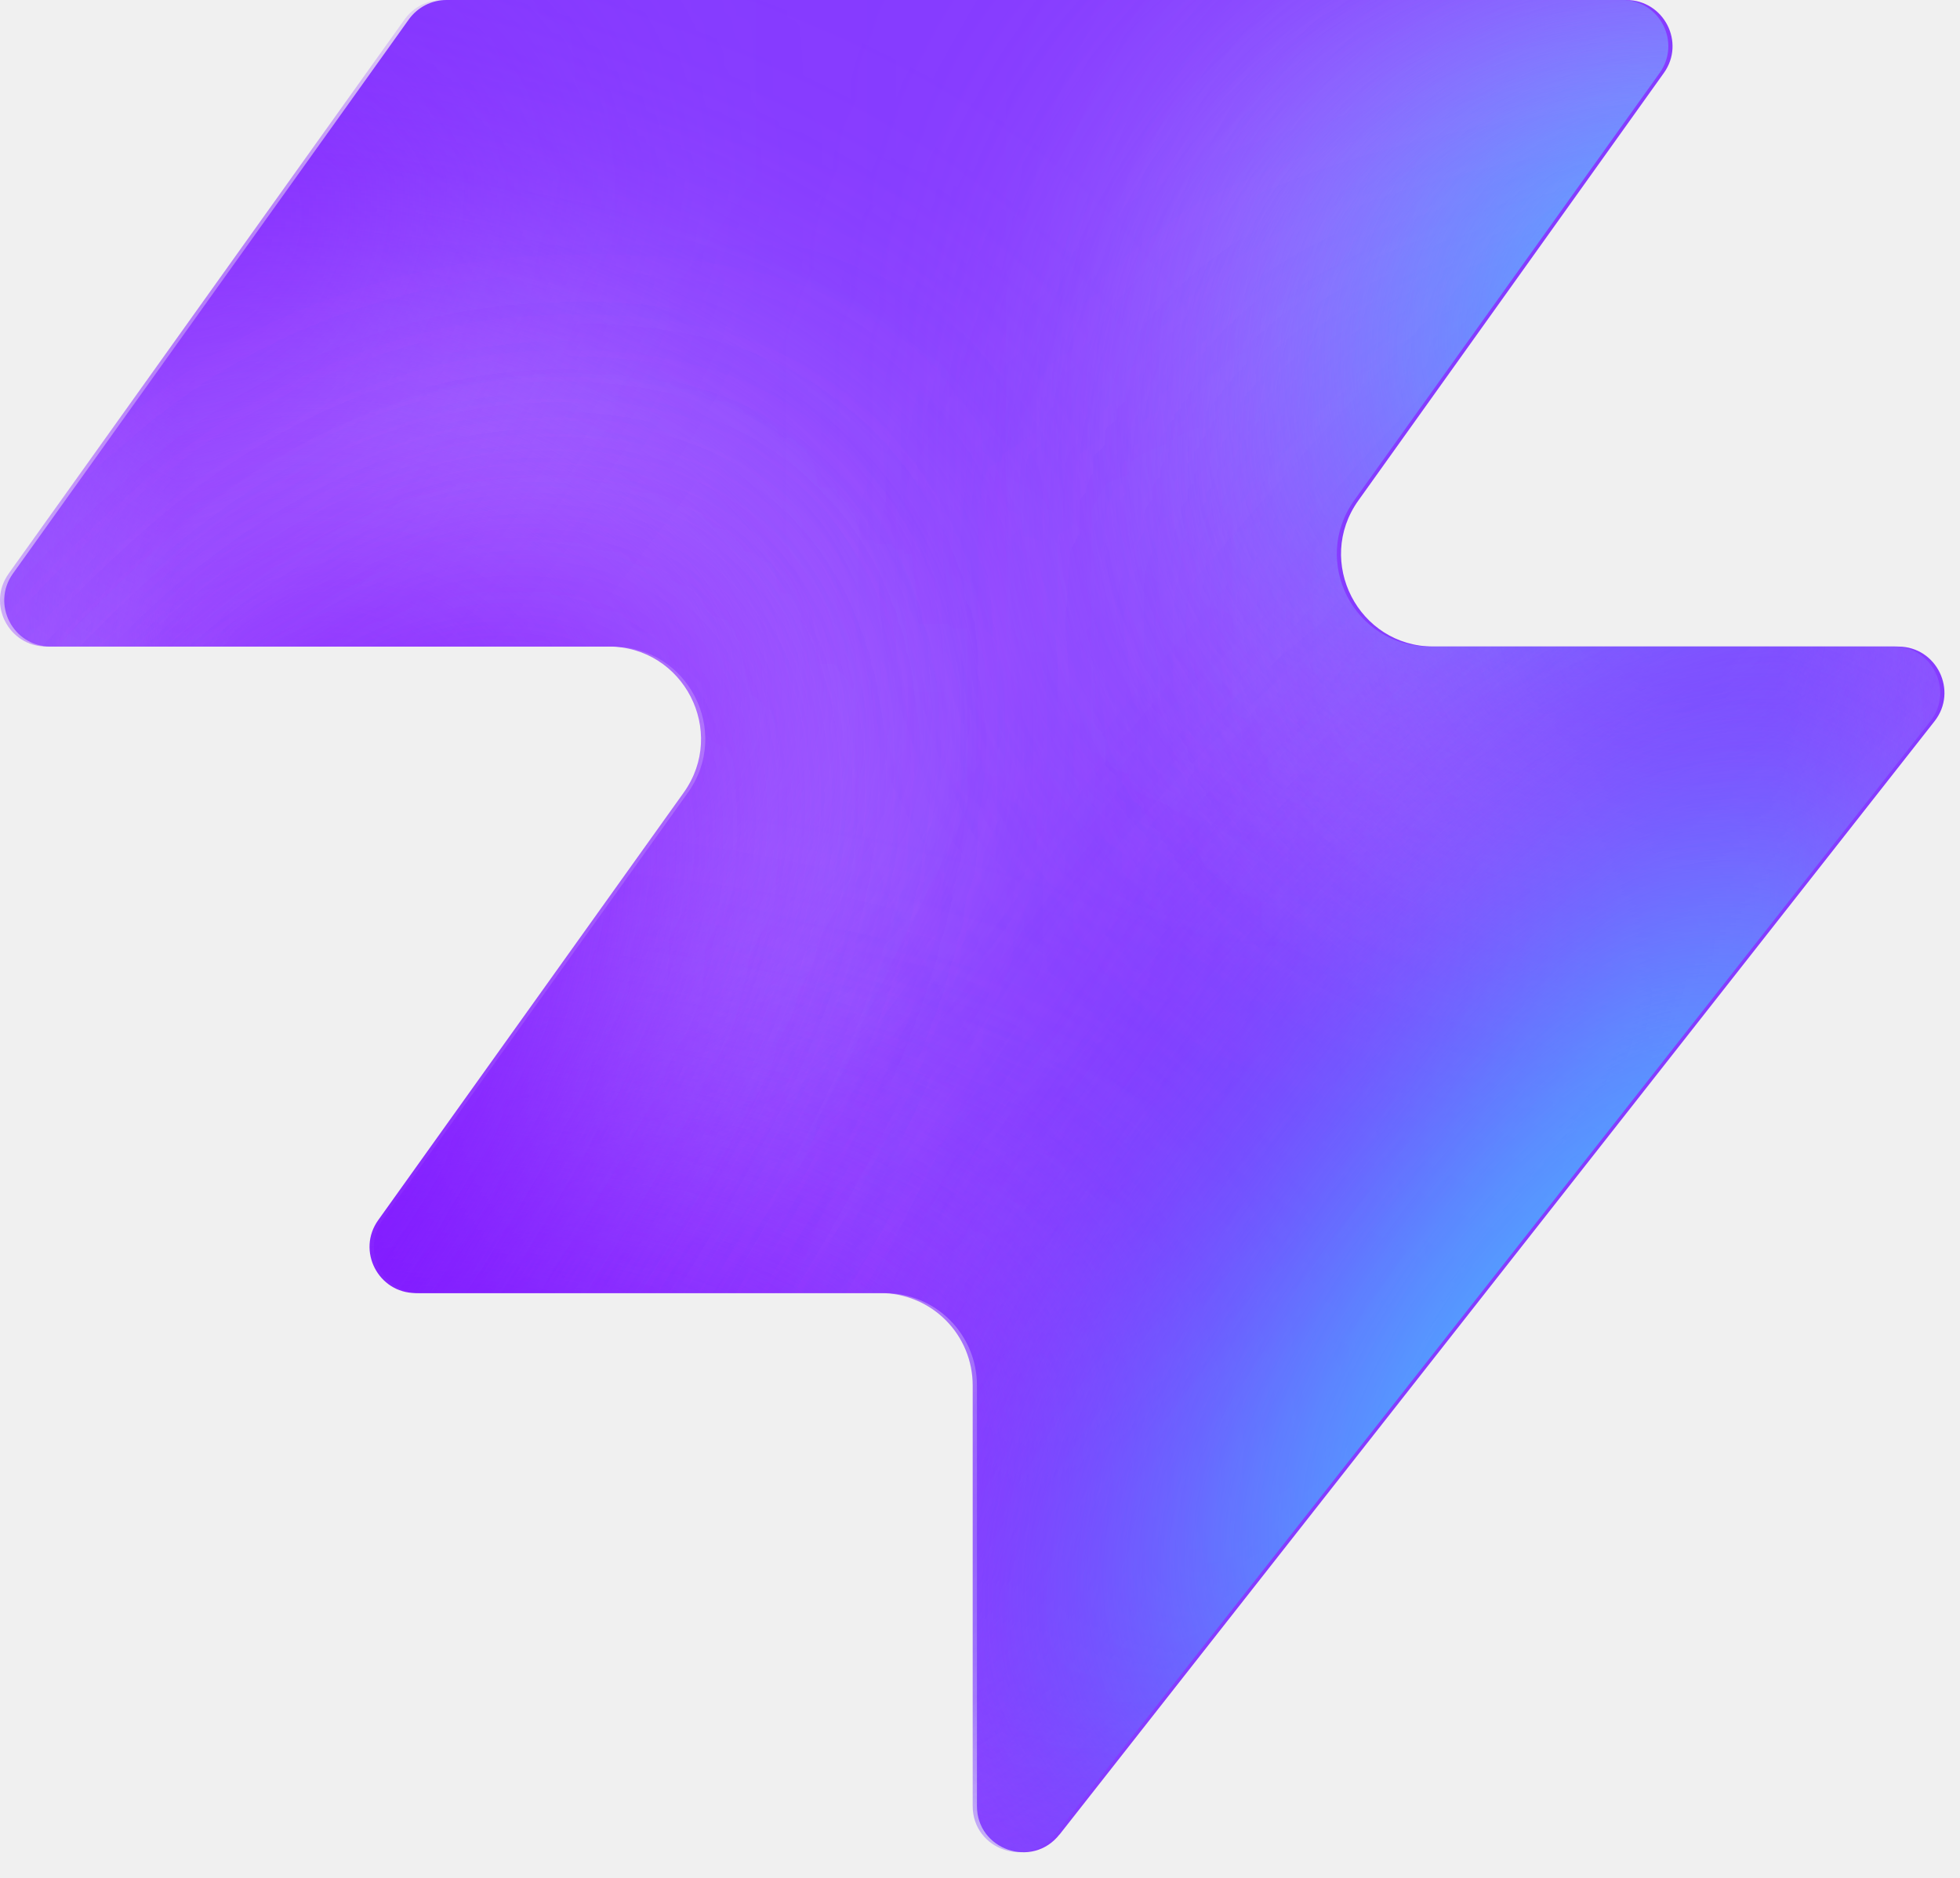
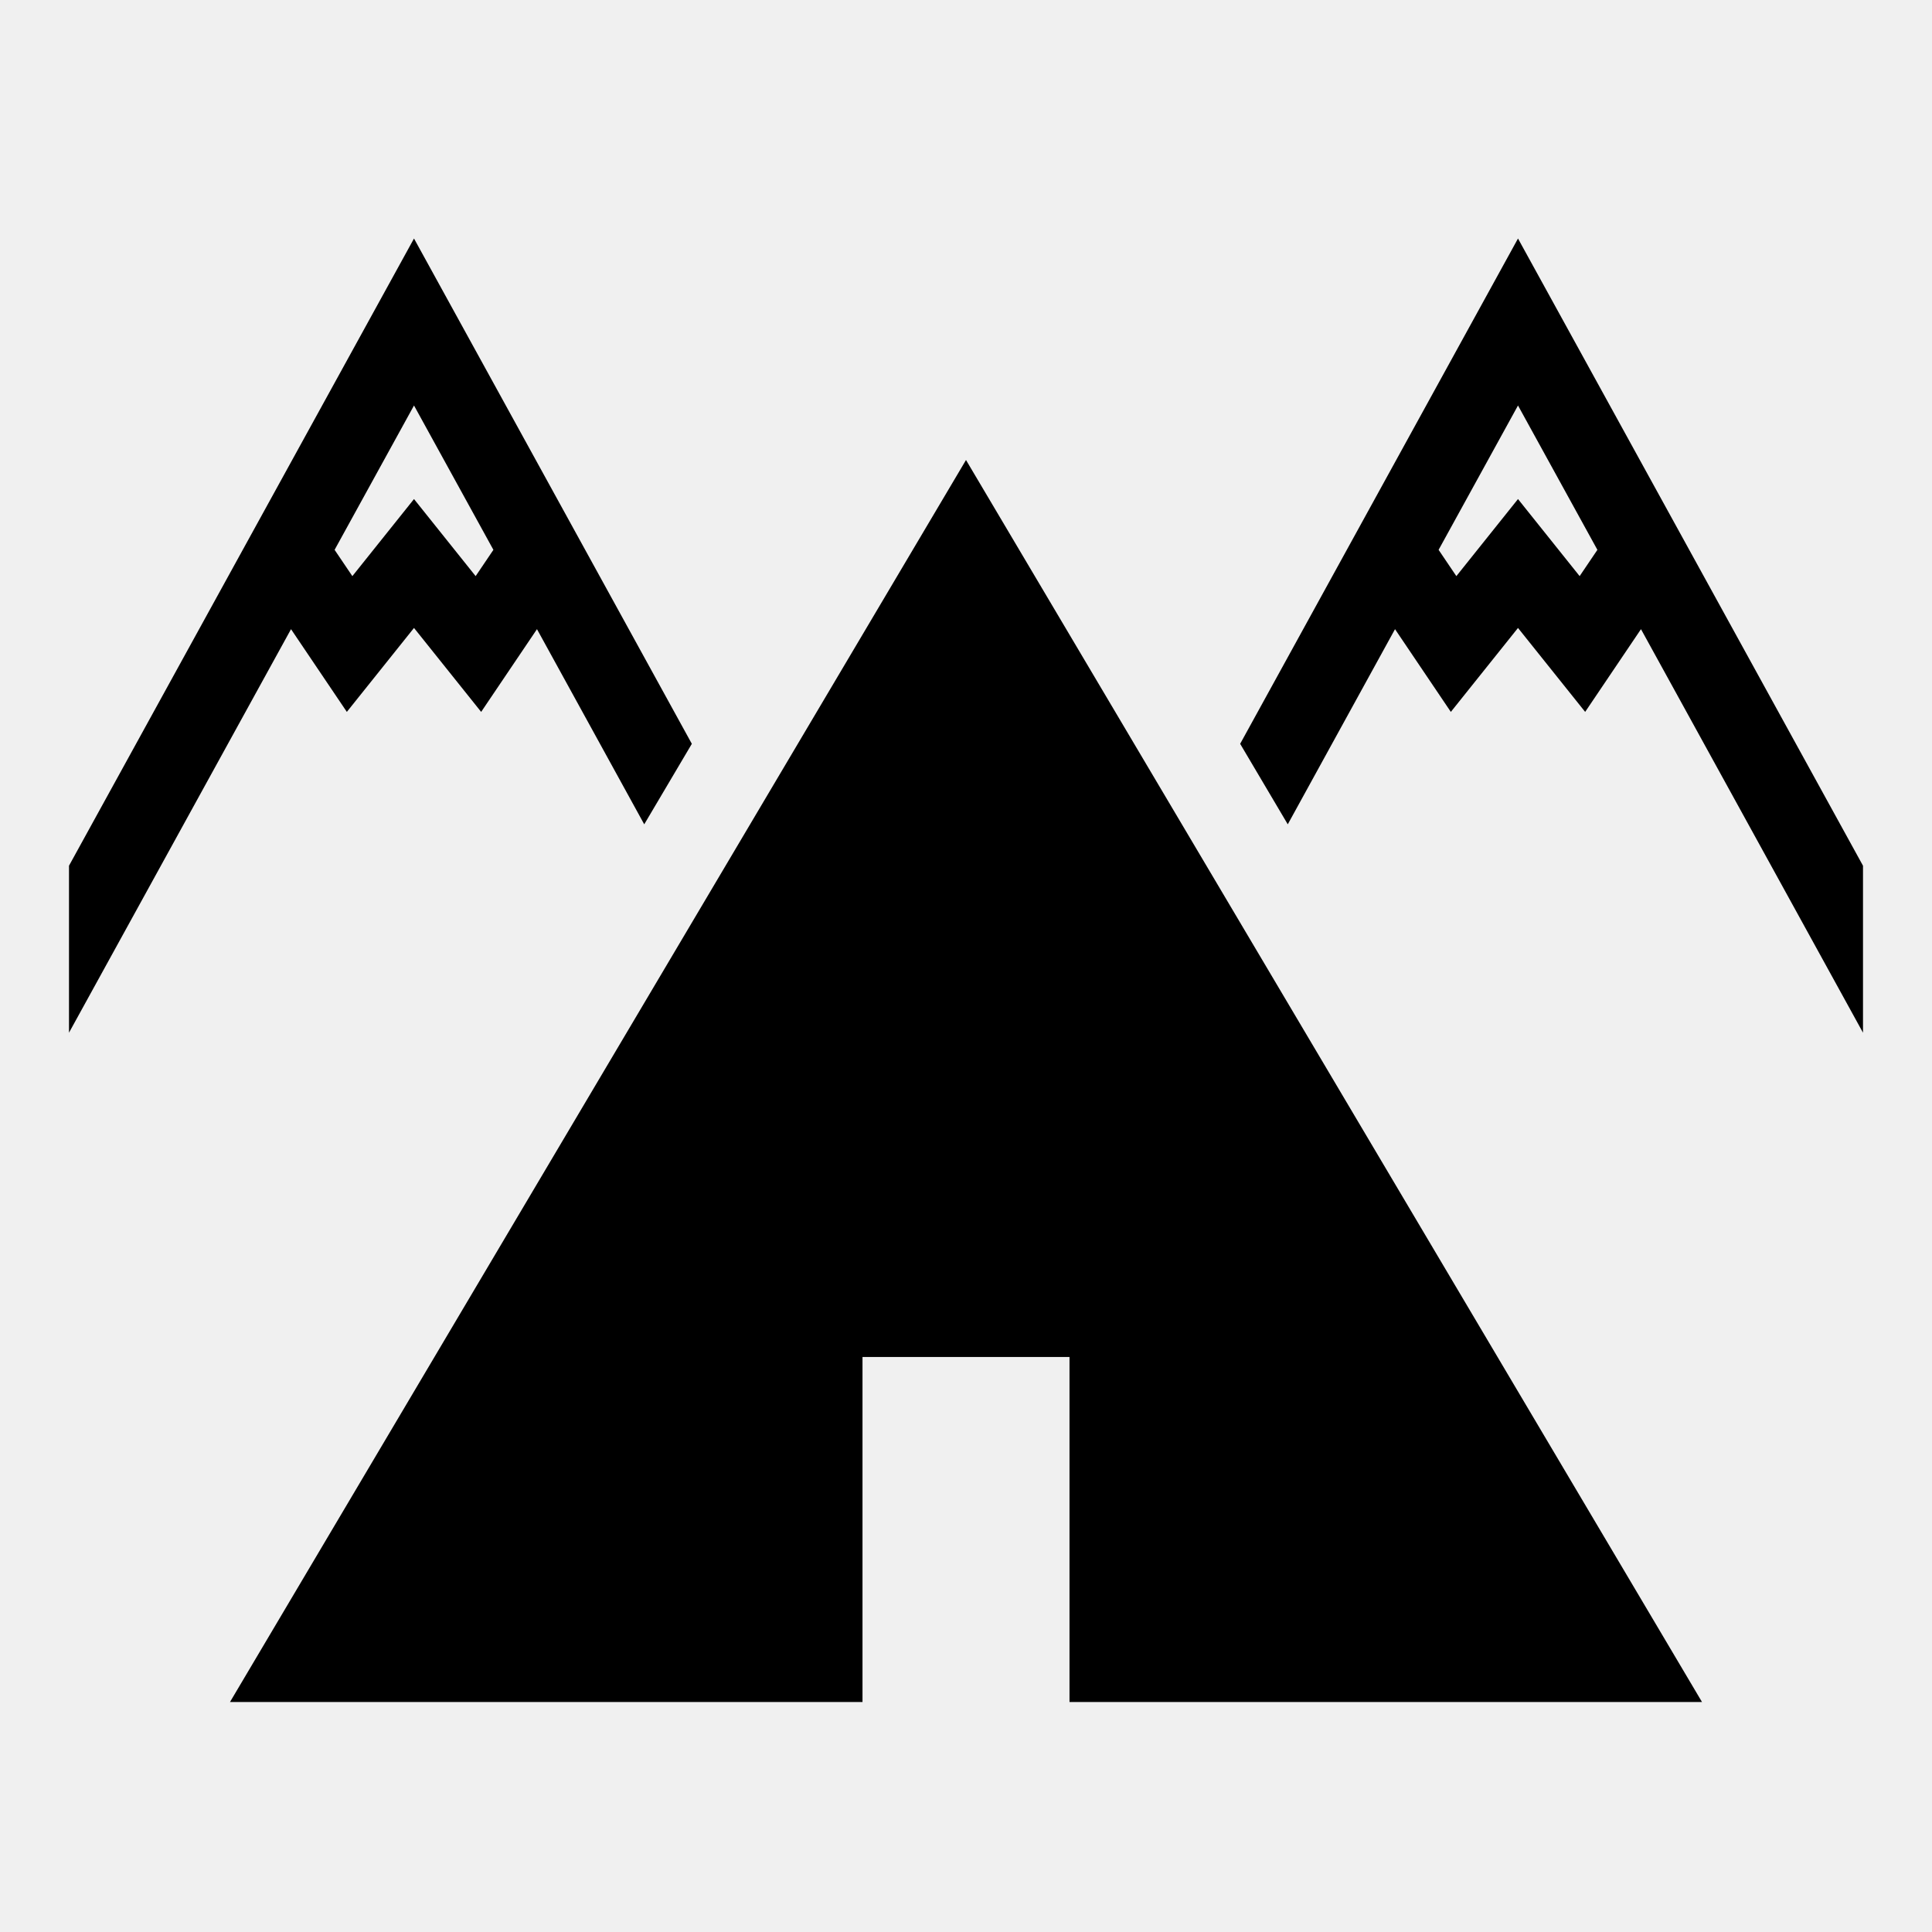
- <svg xmlns="http://www.w3.org/2000/svg" width="48" height="46" fill="none" viewBox="0 0 48 46">
-   <path fill="#863bff" d="M25.946 44.938c-.664.845-2.021.375-2.021-.698V33.937a2.26 2.26 0 0 0-2.262-2.262H10.287c-.92 0-1.456-1.04-.92-1.788l7.48-10.471c1.07-1.497 0-3.578-1.842-3.578H1.237c-.92 0-1.456-1.04-.92-1.788L10.013.474c.214-.297.556-.474.92-.474h28.894c.92 0 1.456 1.04.92 1.788l-7.48 10.471c-1.07 1.498 0 3.579 1.842 3.579h11.377c.943 0 1.473 1.088.89 1.83L25.947 44.94z" style="fill:#863bff;fill:color(display-p3 .525 .23 1);fill-opacity:1" />
-   <mask id="a" width="48" height="46" x="0" y="0" maskUnits="userSpaceOnUse" style="mask-type:alpha">
-     <path fill="#000" d="M25.842 44.938c-.664.844-2.021.375-2.021-.698V33.937a2.26 2.26 0 0 0-2.262-2.262H10.183c-.92 0-1.456-1.04-.92-1.788l7.48-10.471c1.07-1.498 0-3.579-1.842-3.579H1.133c-.92 0-1.456-1.04-.92-1.787L9.91.473c.214-.297.556-.474.92-.474h28.894c.92 0 1.456 1.04.92 1.788l-7.48 10.471c-1.07 1.498 0 3.578 1.842 3.578h11.377c.943 0 1.473 1.088.89 1.832L25.843 44.94z" style="fill:#000;fill-opacity:1" />
-   </mask>
-   <g mask="url(#a)">
-     <g filter="url(#b)">
-       <ellipse cx="5.508" cy="14.704" fill="#ede6ff" rx="5.508" ry="14.704" style="fill:#ede6ff;fill:color(display-p3 .927 .903 1);fill-opacity:1" transform="matrix(.00324 1 1 -.00324 -4.47 31.516)" />
-     </g>
-     <g filter="url(#c)">
-       <ellipse cx="10.399" cy="29.851" fill="#ede6ff" rx="10.399" ry="29.851" style="fill:#ede6ff;fill:color(display-p3 .927 .903 1);fill-opacity:1" transform="matrix(.00324 1 1 -.00324 -39.328 7.883)" />
-     </g>
-     <g filter="url(#d)">
-       <ellipse cx="5.508" cy="30.487" fill="#7e14ff" rx="5.508" ry="30.487" style="fill:#7e14ff;fill:color(display-p3 .492 .077 1);fill-opacity:1" transform="rotate(89.814 -25.913 -14.639)scale(1 -1)" />
-     </g>
-     <g filter="url(#e)">
-       <ellipse cx="5.508" cy="30.599" fill="#7e14ff" rx="5.508" ry="30.599" style="fill:#7e14ff;fill:color(display-p3 .492 .077 1);fill-opacity:1" transform="rotate(89.814 -32.644 -3.334)scale(1 -1)" />
-     </g>
-     <g filter="url(#f)">
-       <ellipse cx="5.508" cy="30.599" fill="#7e14ff" rx="5.508" ry="30.599" style="fill:#7e14ff;fill:color(display-p3 .492 .077 1);fill-opacity:1" transform="matrix(.00324 1 1 -.00324 -34.34 30.47)" />
-     </g>
-     <g filter="url(#g)">
-       <ellipse cx="14.072" cy="22.078" fill="#ede6ff" rx="14.072" ry="22.078" style="fill:#ede6ff;fill:color(display-p3 .927 .903 1);fill-opacity:1" transform="rotate(93.35 24.506 48.493)scale(-1 1)" />
-     </g>
-     <g filter="url(#h)">
-       <ellipse cx="3.47" cy="21.501" fill="#7e14ff" rx="3.47" ry="21.501" style="fill:#7e14ff;fill:color(display-p3 .492 .077 1);fill-opacity:1" transform="rotate(89.009 28.708 47.59)scale(-1 1)" />
-     </g>
-     <g filter="url(#i)">
-       <ellipse cx="3.47" cy="21.501" fill="#7e14ff" rx="3.47" ry="21.501" style="fill:#7e14ff;fill:color(display-p3 .492 .077 1);fill-opacity:1" transform="rotate(89.009 28.708 47.59)scale(-1 1)" />
-     </g>
-     <g filter="url(#j)">
-       <ellipse cx=".387" cy="8.972" fill="#7e14ff" rx="4.407" ry="29.108" style="fill:#7e14ff;fill:color(display-p3 .492 .077 1);fill-opacity:1" transform="rotate(39.51 .387 8.972)" />
-     </g>
-     <g filter="url(#k)">
-       <ellipse cx="47.523" cy="-6.092" fill="#7e14ff" rx="4.407" ry="29.108" style="fill:#7e14ff;fill:color(display-p3 .492 .077 1);fill-opacity:1" transform="rotate(37.892 47.523 -6.092)" />
-     </g>
-     <g filter="url(#l)">
-       <ellipse cx="41.412" cy="6.333" fill="#47bfff" rx="5.971" ry="9.665" style="fill:#47bfff;fill:color(display-p3 .28 .748 1);fill-opacity:1" transform="rotate(37.892 41.412 6.333)" />
-     </g>
-     <g filter="url(#m)">
-       <ellipse cx="-1.879" cy="38.332" fill="#7e14ff" rx="4.407" ry="29.108" style="fill:#7e14ff;fill:color(display-p3 .492 .077 1);fill-opacity:1" transform="rotate(37.892 -1.88 38.332)" />
-     </g>
-     <g filter="url(#n)">
-       <ellipse cx="-1.879" cy="38.332" fill="#7e14ff" rx="4.407" ry="29.108" style="fill:#7e14ff;fill:color(display-p3 .492 .077 1);fill-opacity:1" transform="rotate(37.892 -1.88 38.332)" />
-     </g>
-     <g filter="url(#o)">
-       <ellipse cx="35.651" cy="29.907" fill="#7e14ff" rx="4.407" ry="29.108" style="fill:#7e14ff;fill:color(display-p3 .492 .077 1);fill-opacity:1" transform="rotate(37.892 35.651 29.907)" />
-     </g>
-     <g filter="url(#p)">
-       <ellipse cx="38.418" cy="32.4" fill="#47bfff" rx="5.971" ry="15.297" style="fill:#47bfff;fill:color(display-p3 .28 .748 1);fill-opacity:1" transform="rotate(37.892 38.418 32.4)" />
-     </g>
+ <svg xmlns="http://www.w3.org/2000/svg" viewBox="8 6 84 84">
+   <style>g{fill:#000}@media (prefers-color-scheme:dark){g{fill:#fff}}</style>
+   <g fill-rule="evenodd">
+     <path d="M26 16.37 L38.08 38.34 L36.01 41.84 L31.347 33.355 L28.92 36.952 L26 33.302 L23.08 36.952 L20.653 33.355 L11 50.9 L11 43.64 Z M26 23.63 L29.452 29.906 L28.68 31.049 L26 27.698 L23.32 31.049 L22.548 29.906 Z" />
+     <path d="M74 16.37 L61.92 38.34 L63.99 41.84 L68.653 33.355 L71.08 36.952 L74 33.302 L76.92 36.952 L79.347 33.355 L89 50.9 L89 43.64 Z M74 23.63 L70.548 29.906 L71.32 31.049 L74 27.698 L76.68 31.049 L77.452 29.906 Z" />
+     <path d="M50 26 L82 80 L54.5 80 L54.5 65 L45.5 65 L45.5 80 L18 80 Z" />
  </g>
-   <defs>
-     <filter id="b" width="60.045" height="41.654" x="-19.77" y="16.149" color-interpolation-filters="sRGB" filterUnits="userSpaceOnUse">
-       <feFlood flood-opacity="0" result="BackgroundImageFix" />
-       <feBlend in="SourceGraphic" in2="BackgroundImageFix" result="shape" />
-       <feGaussianBlur result="effect1_foregroundBlur_2002_17158" stdDeviation="7.659" />
-     </filter>
-     <filter id="c" width="90.34" height="51.437" x="-54.613" y="-7.533" color-interpolation-filters="sRGB" filterUnits="userSpaceOnUse">
-       <feFlood flood-opacity="0" result="BackgroundImageFix" />
-       <feBlend in="SourceGraphic" in2="BackgroundImageFix" result="shape" />
-       <feGaussianBlur result="effect1_foregroundBlur_2002_17158" stdDeviation="7.659" />
-     </filter>
-     <filter id="d" width="79.355" height="29.4" x="-49.64" y="2.03" color-interpolation-filters="sRGB" filterUnits="userSpaceOnUse">
-       <feFlood flood-opacity="0" result="BackgroundImageFix" />
-       <feBlend in="SourceGraphic" in2="BackgroundImageFix" result="shape" />
-       <feGaussianBlur result="effect1_foregroundBlur_2002_17158" stdDeviation="4.596" />
-     </filter>
-     <filter id="e" width="79.579" height="29.4" x="-45.045" y="20.029" color-interpolation-filters="sRGB" filterUnits="userSpaceOnUse">
-       <feFlood flood-opacity="0" result="BackgroundImageFix" />
-       <feBlend in="SourceGraphic" in2="BackgroundImageFix" result="shape" />
-       <feGaussianBlur result="effect1_foregroundBlur_2002_17158" stdDeviation="4.596" />
-     </filter>
-     <filter id="f" width="79.579" height="29.4" x="-43.513" y="21.178" color-interpolation-filters="sRGB" filterUnits="userSpaceOnUse">
-       <feFlood flood-opacity="0" result="BackgroundImageFix" />
-       <feBlend in="SourceGraphic" in2="BackgroundImageFix" result="shape" />
-       <feGaussianBlur result="effect1_foregroundBlur_2002_17158" stdDeviation="4.596" />
-     </filter>
-     <filter id="g" width="74.749" height="58.852" x="15.756" y="-17.901" color-interpolation-filters="sRGB" filterUnits="userSpaceOnUse">
-       <feFlood flood-opacity="0" result="BackgroundImageFix" />
-       <feBlend in="SourceGraphic" in2="BackgroundImageFix" result="shape" />
-       <feGaussianBlur result="effect1_foregroundBlur_2002_17158" stdDeviation="7.659" />
-     </filter>
-     <filter id="h" width="61.377" height="25.362" x="23.548" y="2.284" color-interpolation-filters="sRGB" filterUnits="userSpaceOnUse">
-       <feFlood flood-opacity="0" result="BackgroundImageFix" />
-       <feBlend in="SourceGraphic" in2="BackgroundImageFix" result="shape" />
-       <feGaussianBlur result="effect1_foregroundBlur_2002_17158" stdDeviation="4.596" />
-     </filter>
-     <filter id="i" width="61.377" height="25.362" x="23.548" y="2.284" color-interpolation-filters="sRGB" filterUnits="userSpaceOnUse">
-       <feFlood flood-opacity="0" result="BackgroundImageFix" />
-       <feBlend in="SourceGraphic" in2="BackgroundImageFix" result="shape" />
-       <feGaussianBlur result="effect1_foregroundBlur_2002_17158" stdDeviation="4.596" />
-     </filter>
-     <filter id="j" width="56.045" height="63.649" x="-27.636" y="-22.853" color-interpolation-filters="sRGB" filterUnits="userSpaceOnUse">
-       <feFlood flood-opacity="0" result="BackgroundImageFix" />
-       <feBlend in="SourceGraphic" in2="BackgroundImageFix" result="shape" />
-       <feGaussianBlur result="effect1_foregroundBlur_2002_17158" stdDeviation="4.596" />
-     </filter>
-     <filter id="k" width="54.814" height="64.646" x="20.116" y="-38.415" color-interpolation-filters="sRGB" filterUnits="userSpaceOnUse">
-       <feFlood flood-opacity="0" result="BackgroundImageFix" />
-       <feBlend in="SourceGraphic" in2="BackgroundImageFix" result="shape" />
-       <feGaussianBlur result="effect1_foregroundBlur_2002_17158" stdDeviation="4.596" />
-     </filter>
-     <filter id="l" width="33.541" height="35.313" x="24.641" y="-11.323" color-interpolation-filters="sRGB" filterUnits="userSpaceOnUse">
-       <feFlood flood-opacity="0" result="BackgroundImageFix" />
-       <feBlend in="SourceGraphic" in2="BackgroundImageFix" result="shape" />
-       <feGaussianBlur result="effect1_foregroundBlur_2002_17158" stdDeviation="4.596" />
-     </filter>
-     <filter id="m" width="54.814" height="64.646" x="-29.286" y="6.009" color-interpolation-filters="sRGB" filterUnits="userSpaceOnUse">
-       <feFlood flood-opacity="0" result="BackgroundImageFix" />
-       <feBlend in="SourceGraphic" in2="BackgroundImageFix" result="shape" />
-       <feGaussianBlur result="effect1_foregroundBlur_2002_17158" stdDeviation="4.596" />
-     </filter>
-     <filter id="n" width="54.814" height="64.646" x="-29.286" y="6.009" color-interpolation-filters="sRGB" filterUnits="userSpaceOnUse">
-       <feFlood flood-opacity="0" result="BackgroundImageFix" />
-       <feBlend in="SourceGraphic" in2="BackgroundImageFix" result="shape" />
-       <feGaussianBlur result="effect1_foregroundBlur_2002_17158" stdDeviation="4.596" />
-     </filter>
-     <filter id="o" width="54.814" height="64.646" x="8.244" y="-2.416" color-interpolation-filters="sRGB" filterUnits="userSpaceOnUse">
-       <feFlood flood-opacity="0" result="BackgroundImageFix" />
-       <feBlend in="SourceGraphic" in2="BackgroundImageFix" result="shape" />
-       <feGaussianBlur result="effect1_foregroundBlur_2002_17158" stdDeviation="4.596" />
-     </filter>
-     <filter id="p" width="39.409" height="43.623" x="18.713" y="10.588" color-interpolation-filters="sRGB" filterUnits="userSpaceOnUse">
-       <feFlood flood-opacity="0" result="BackgroundImageFix" />
-       <feBlend in="SourceGraphic" in2="BackgroundImageFix" result="shape" />
-       <feGaussianBlur result="effect1_foregroundBlur_2002_17158" stdDeviation="4.596" />
-     </filter>
-   </defs>
</svg>
